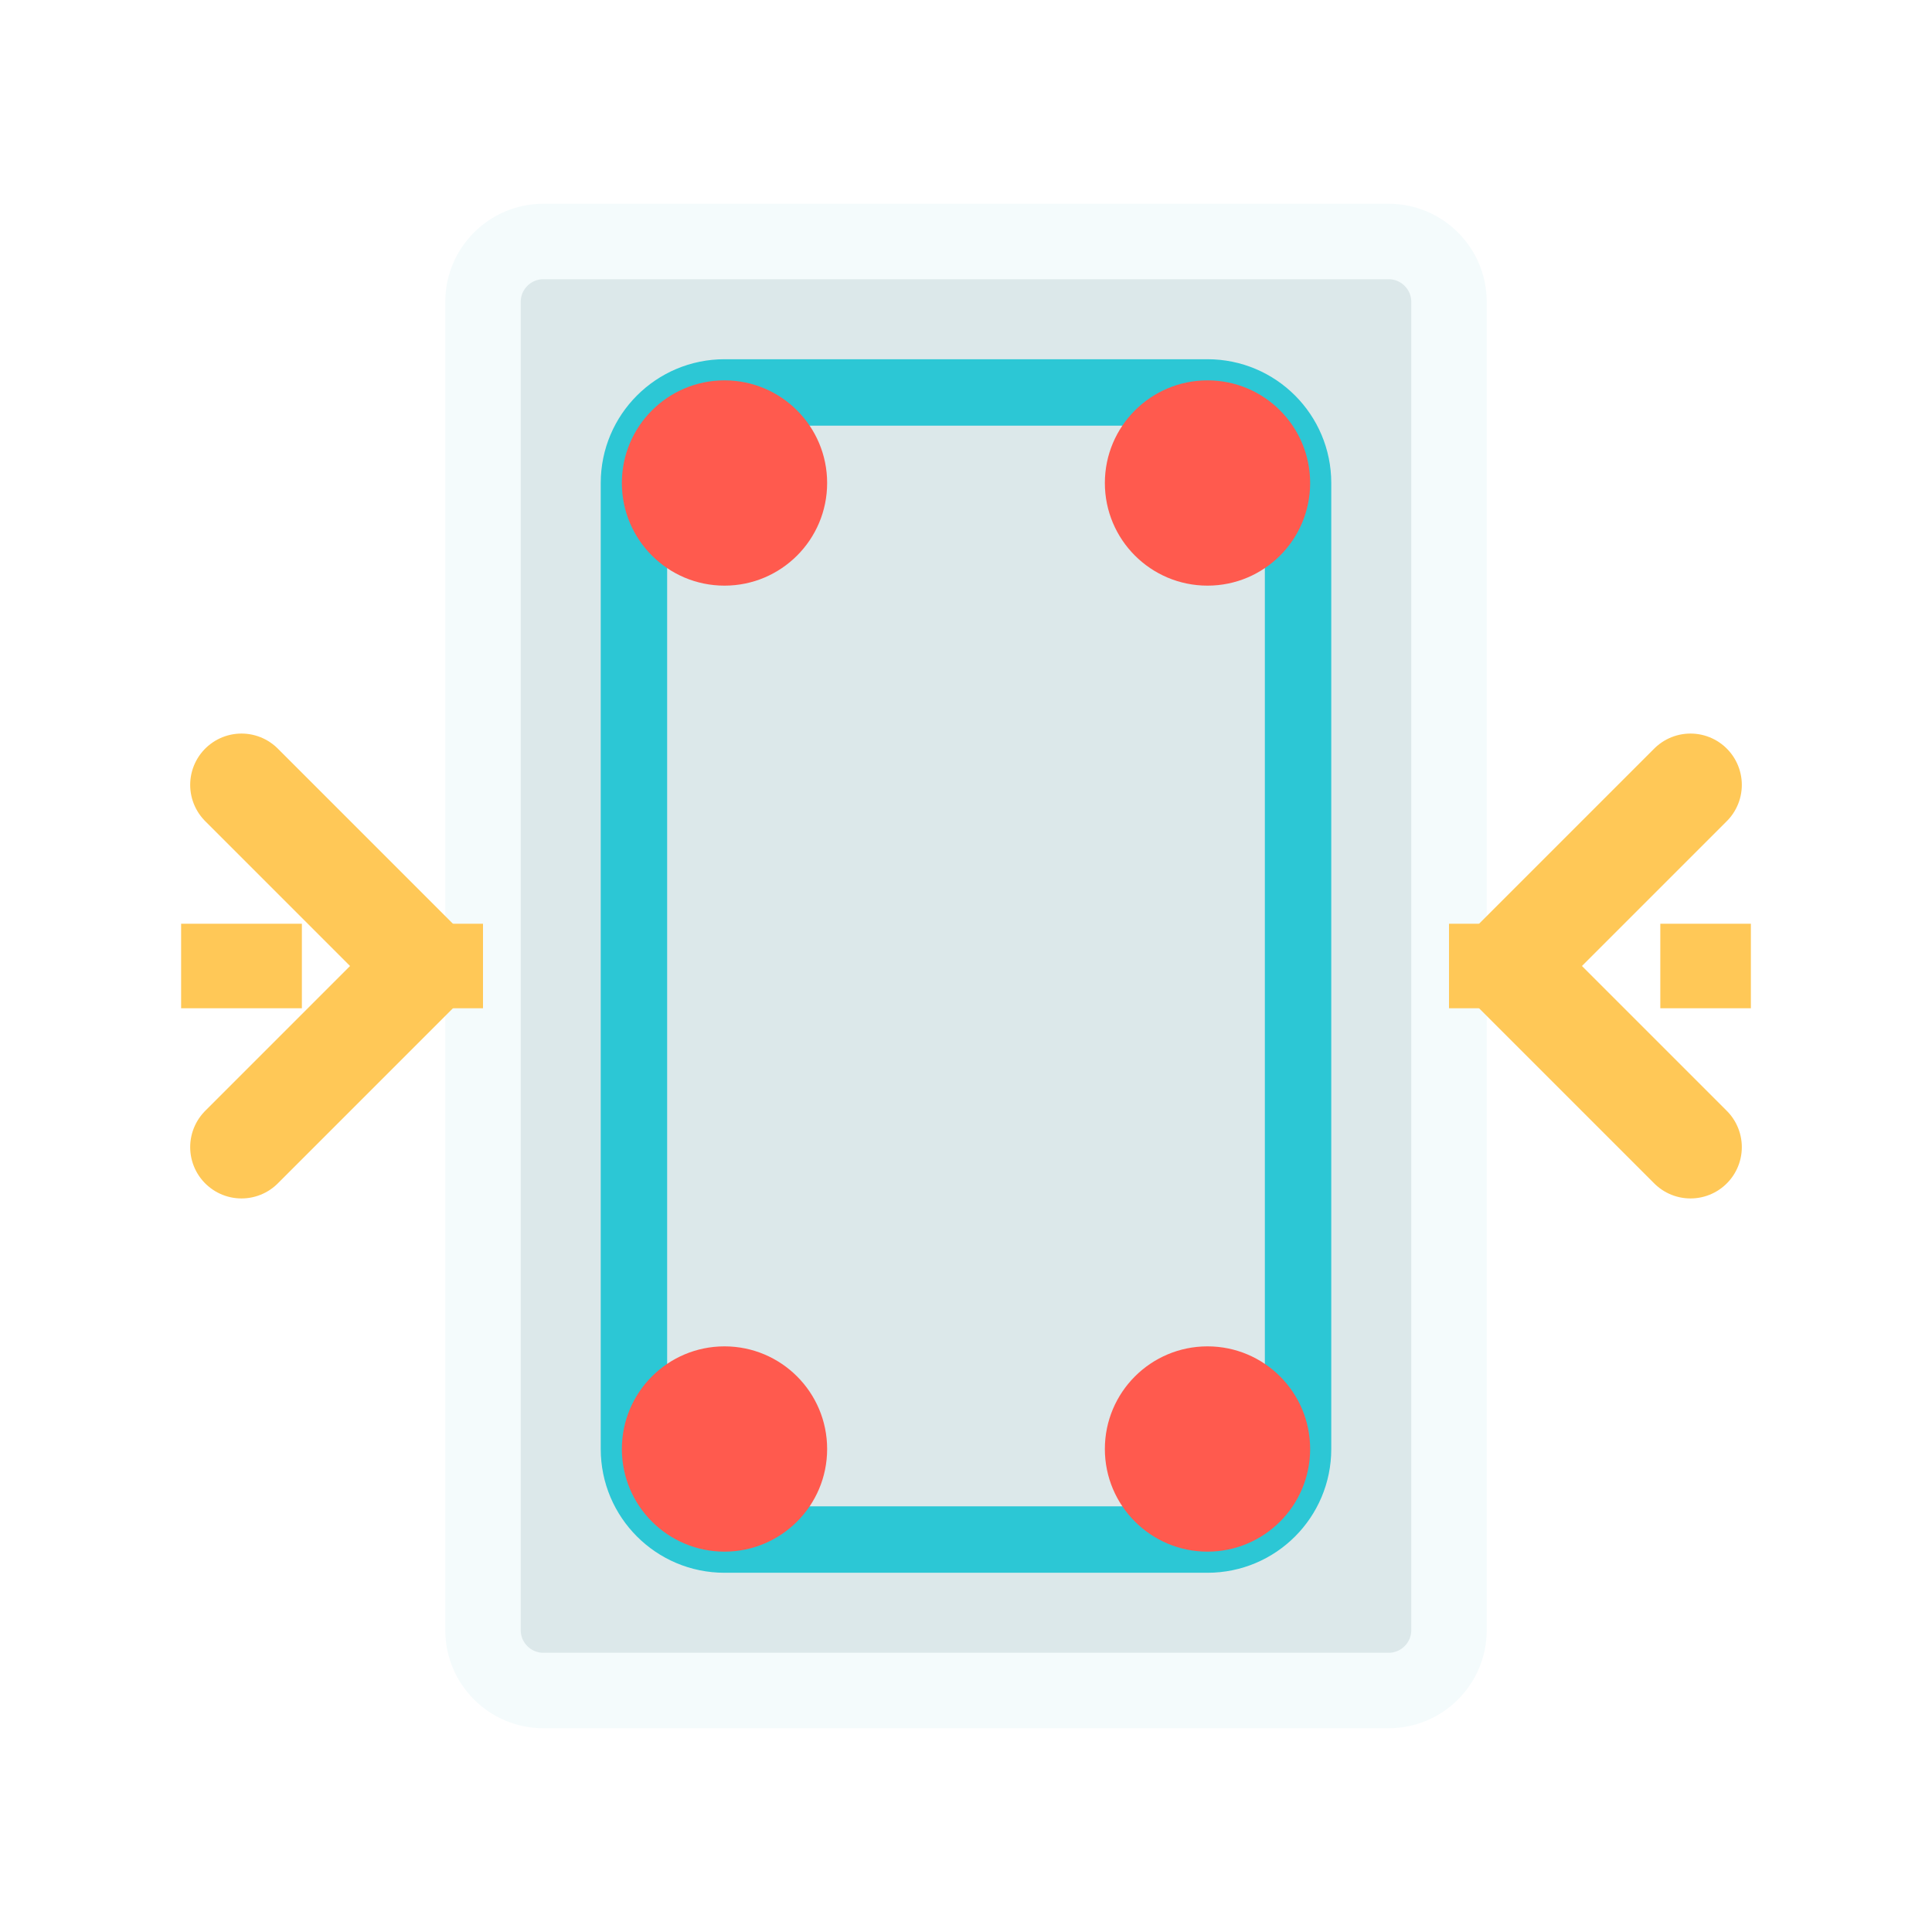
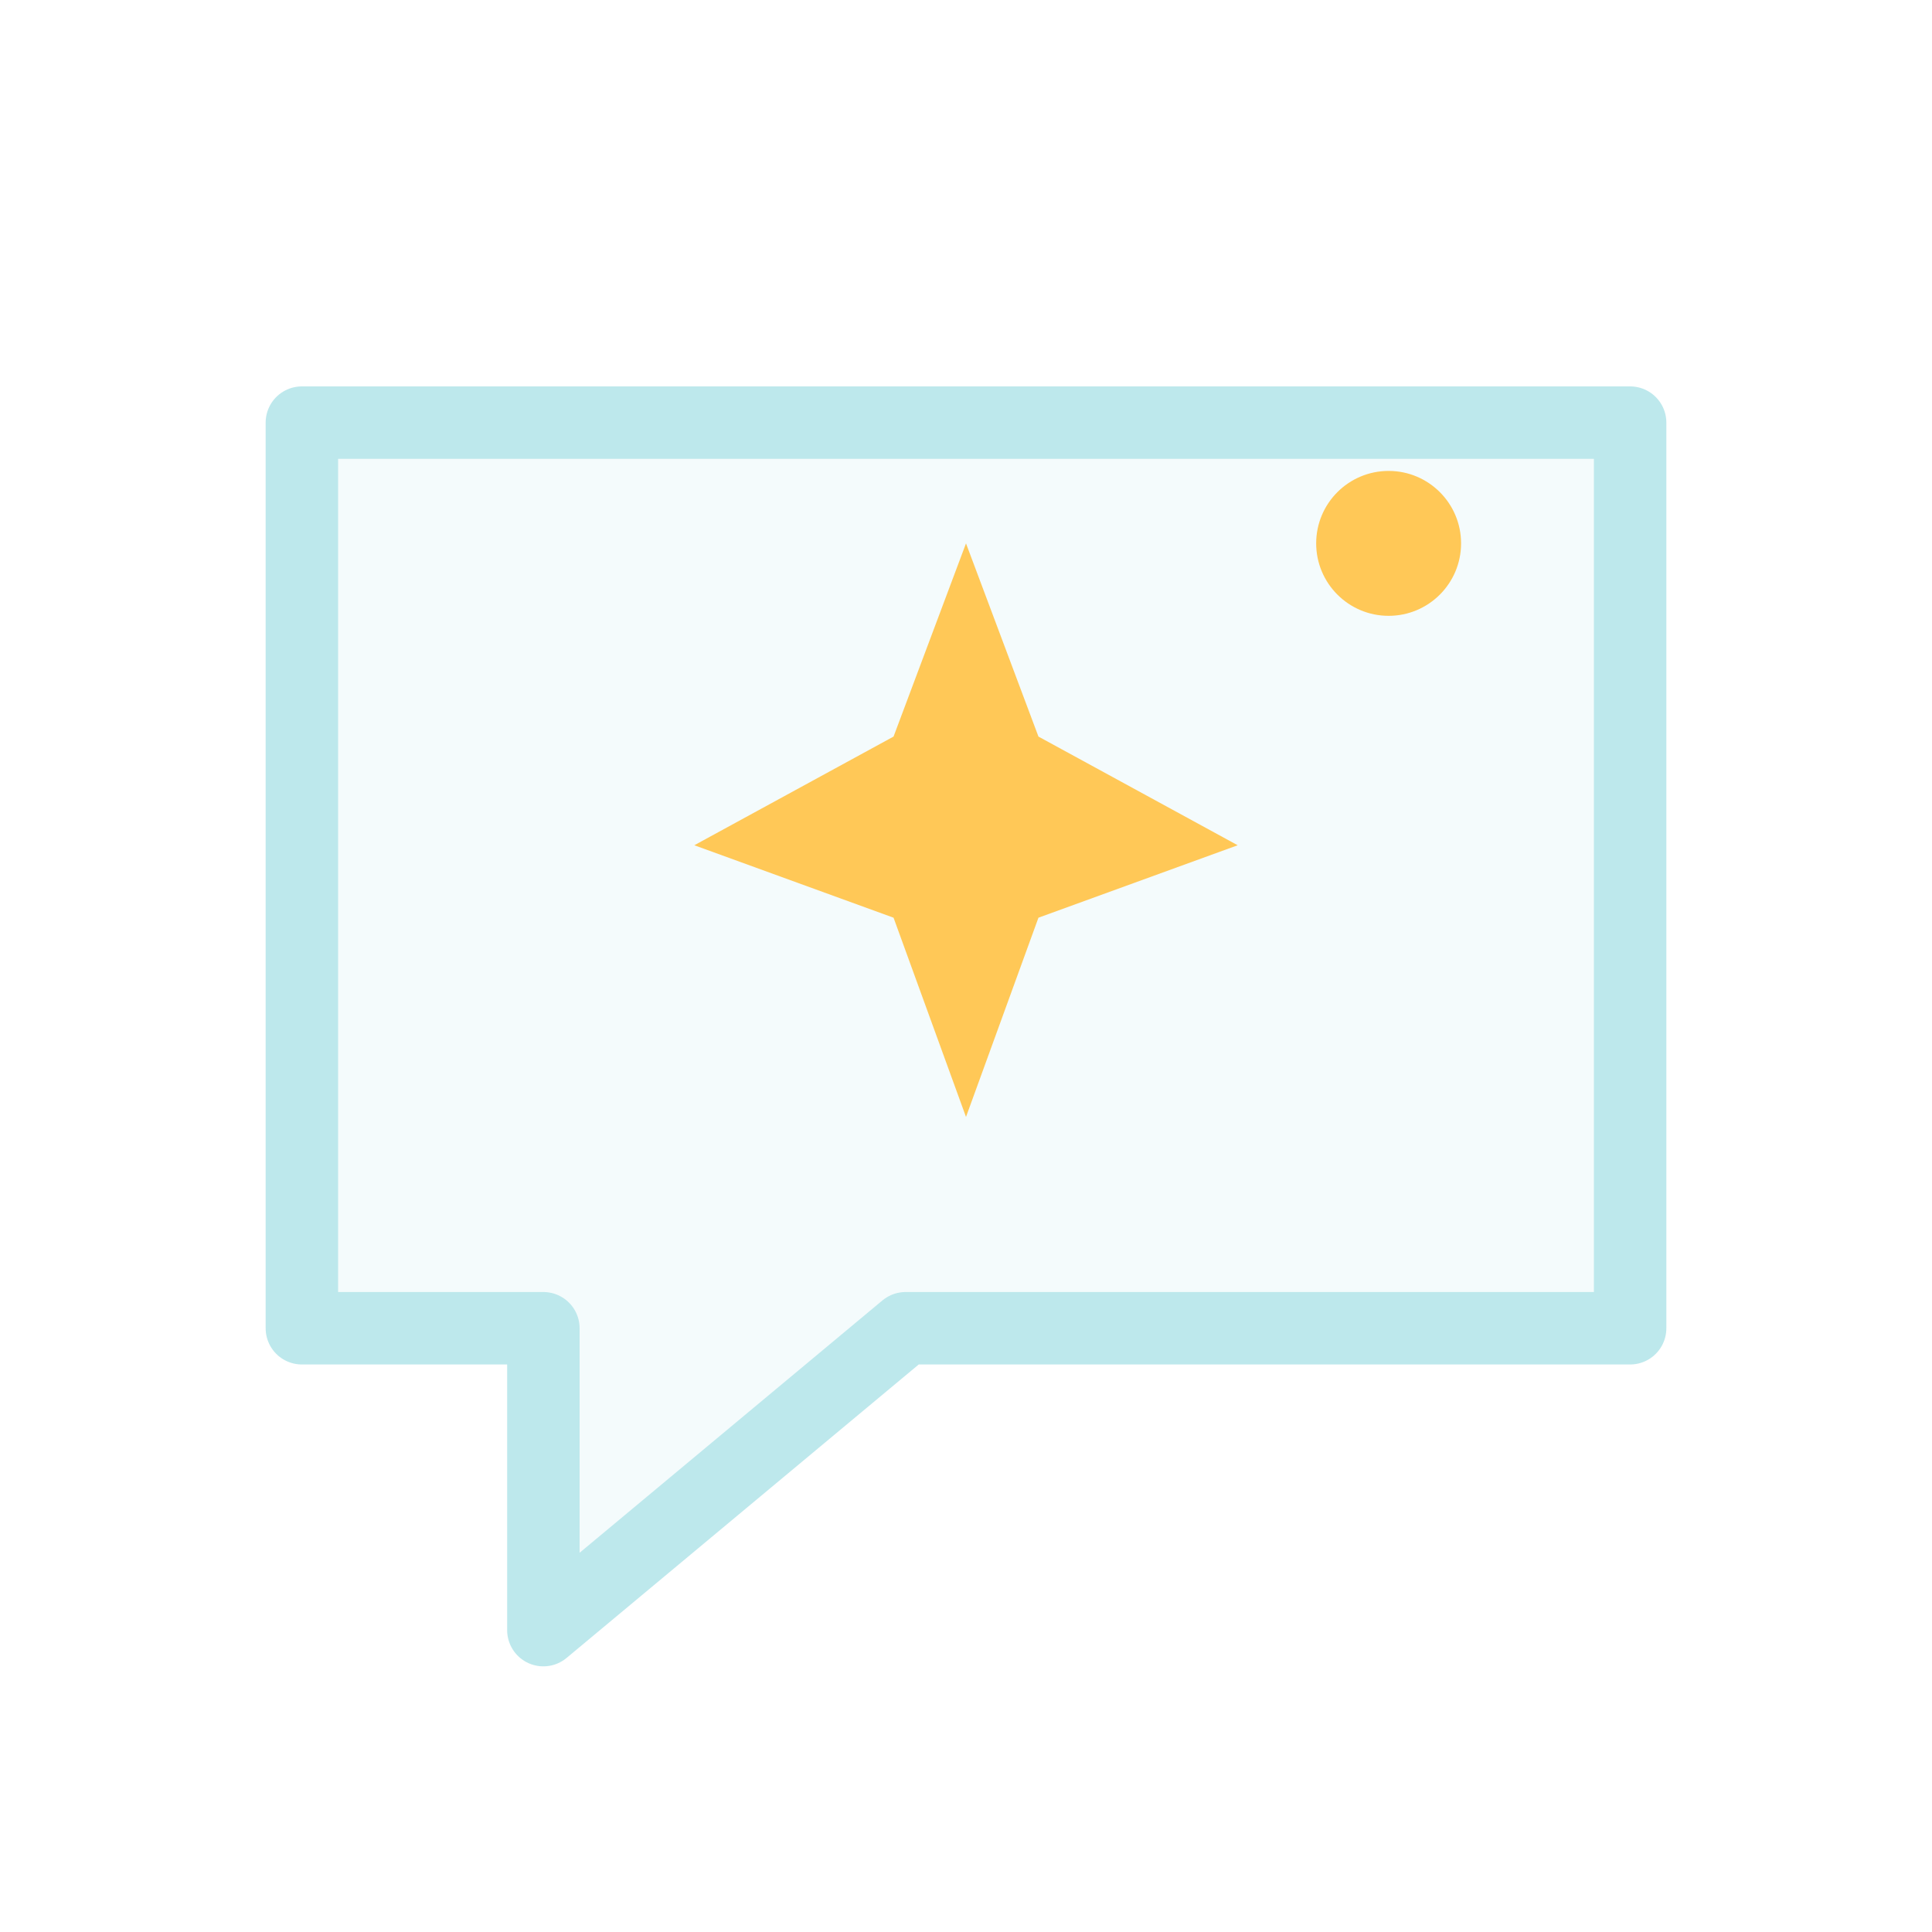
<svg xmlns="http://www.w3.org/2000/svg" width="32" height="32" viewBox="0 0 32 32">
  <style>
    .paper{fill:#f4fbfc;stroke:#bde8ec;stroke-width:1.2;stroke-linejoin:round}
    .concrete{fill:#dce8ea;stroke:#f4fbfc;stroke-width:1.25;stroke-linejoin:round}
    .line,.ink{fill:none;stroke:#f4fbfc;stroke-width:1.6;stroke-linecap:round;stroke-linejoin:round}
    .ink{stroke:#163642;stroke-width:1.35}
    .grid{fill:none;stroke:#6f939b;stroke-width:1}
    .rebar{fill:none;stroke:#ff5a4e;stroke-width:1.7;stroke-linecap:round;stroke-linejoin:round}
    .rebar-bold{fill:none;stroke:#ff5a4e;stroke-width:2.3;stroke-linecap:round;stroke-linejoin:round}
    .rebar-loop{fill:none;stroke:#ff5a4e;stroke-width:1.5}
    .stirrup{fill:none;stroke:#2cc7d5;stroke-width:1.1}
    .accent{fill:#ffc857;stroke:none}
    .accent-line{fill:none;stroke:#ffc857;stroke-width:1.7;stroke-linecap:round;stroke-linejoin:round}
    .cut{fill:none;stroke:#ffc857;stroke-width:1.4;stroke-dasharray:2 1.5}
    .arrow{fill:none;stroke:#ffc857;stroke-width:1.5;stroke-linecap:round;stroke-linejoin:round}
    .guide{fill:none;stroke:#57c7ff;stroke-width:1.2;stroke-dasharray:2 1}
    .dots{fill:#f4fbfc}.cloud{fill:none;stroke:#57c7ff;stroke-width:1.2;stroke-linejoin:round}
    .search{fill:none;stroke:#ffc857;stroke-width:1.8;stroke-linecap:round}
  </style>
-   <rect x="8" y="4" width="16" height="24" rx="1" class="concrete" />
-   <rect x="10.5" y="6.5" width="11" height="19" rx="1.5" class="stirrup" />
-   <circle cx="12" cy="8" r="1.7" fill="#ff5a4e" />
-   <circle cx="20" cy="8" r="1.7" fill="#ff5a4e" />
-   <circle cx="12" cy="24" r="1.7" fill="#ff5a4e" />
-   <circle cx="20" cy="24" r="1.7" fill="#ff5a4e" />
-   <path d="M3 16h5M24 16h5" class="cut" />
-   <path d="M4 13l3 3-3 3M28 13l-3 3 3 3" class="accent-line" />
+   <path d="M5 7h22v15H15l-6 5v-5H5z" class="paper" />
+   <path d="m16 9 1.2 3.2L20.5 14l-3.3 1.2L16 18.5l-1.2-3.3L11.5 14l3.3-1.8z" class="accent" />
+   <circle cx="23" cy="9" r="1.2" class="accent" />
</svg>
